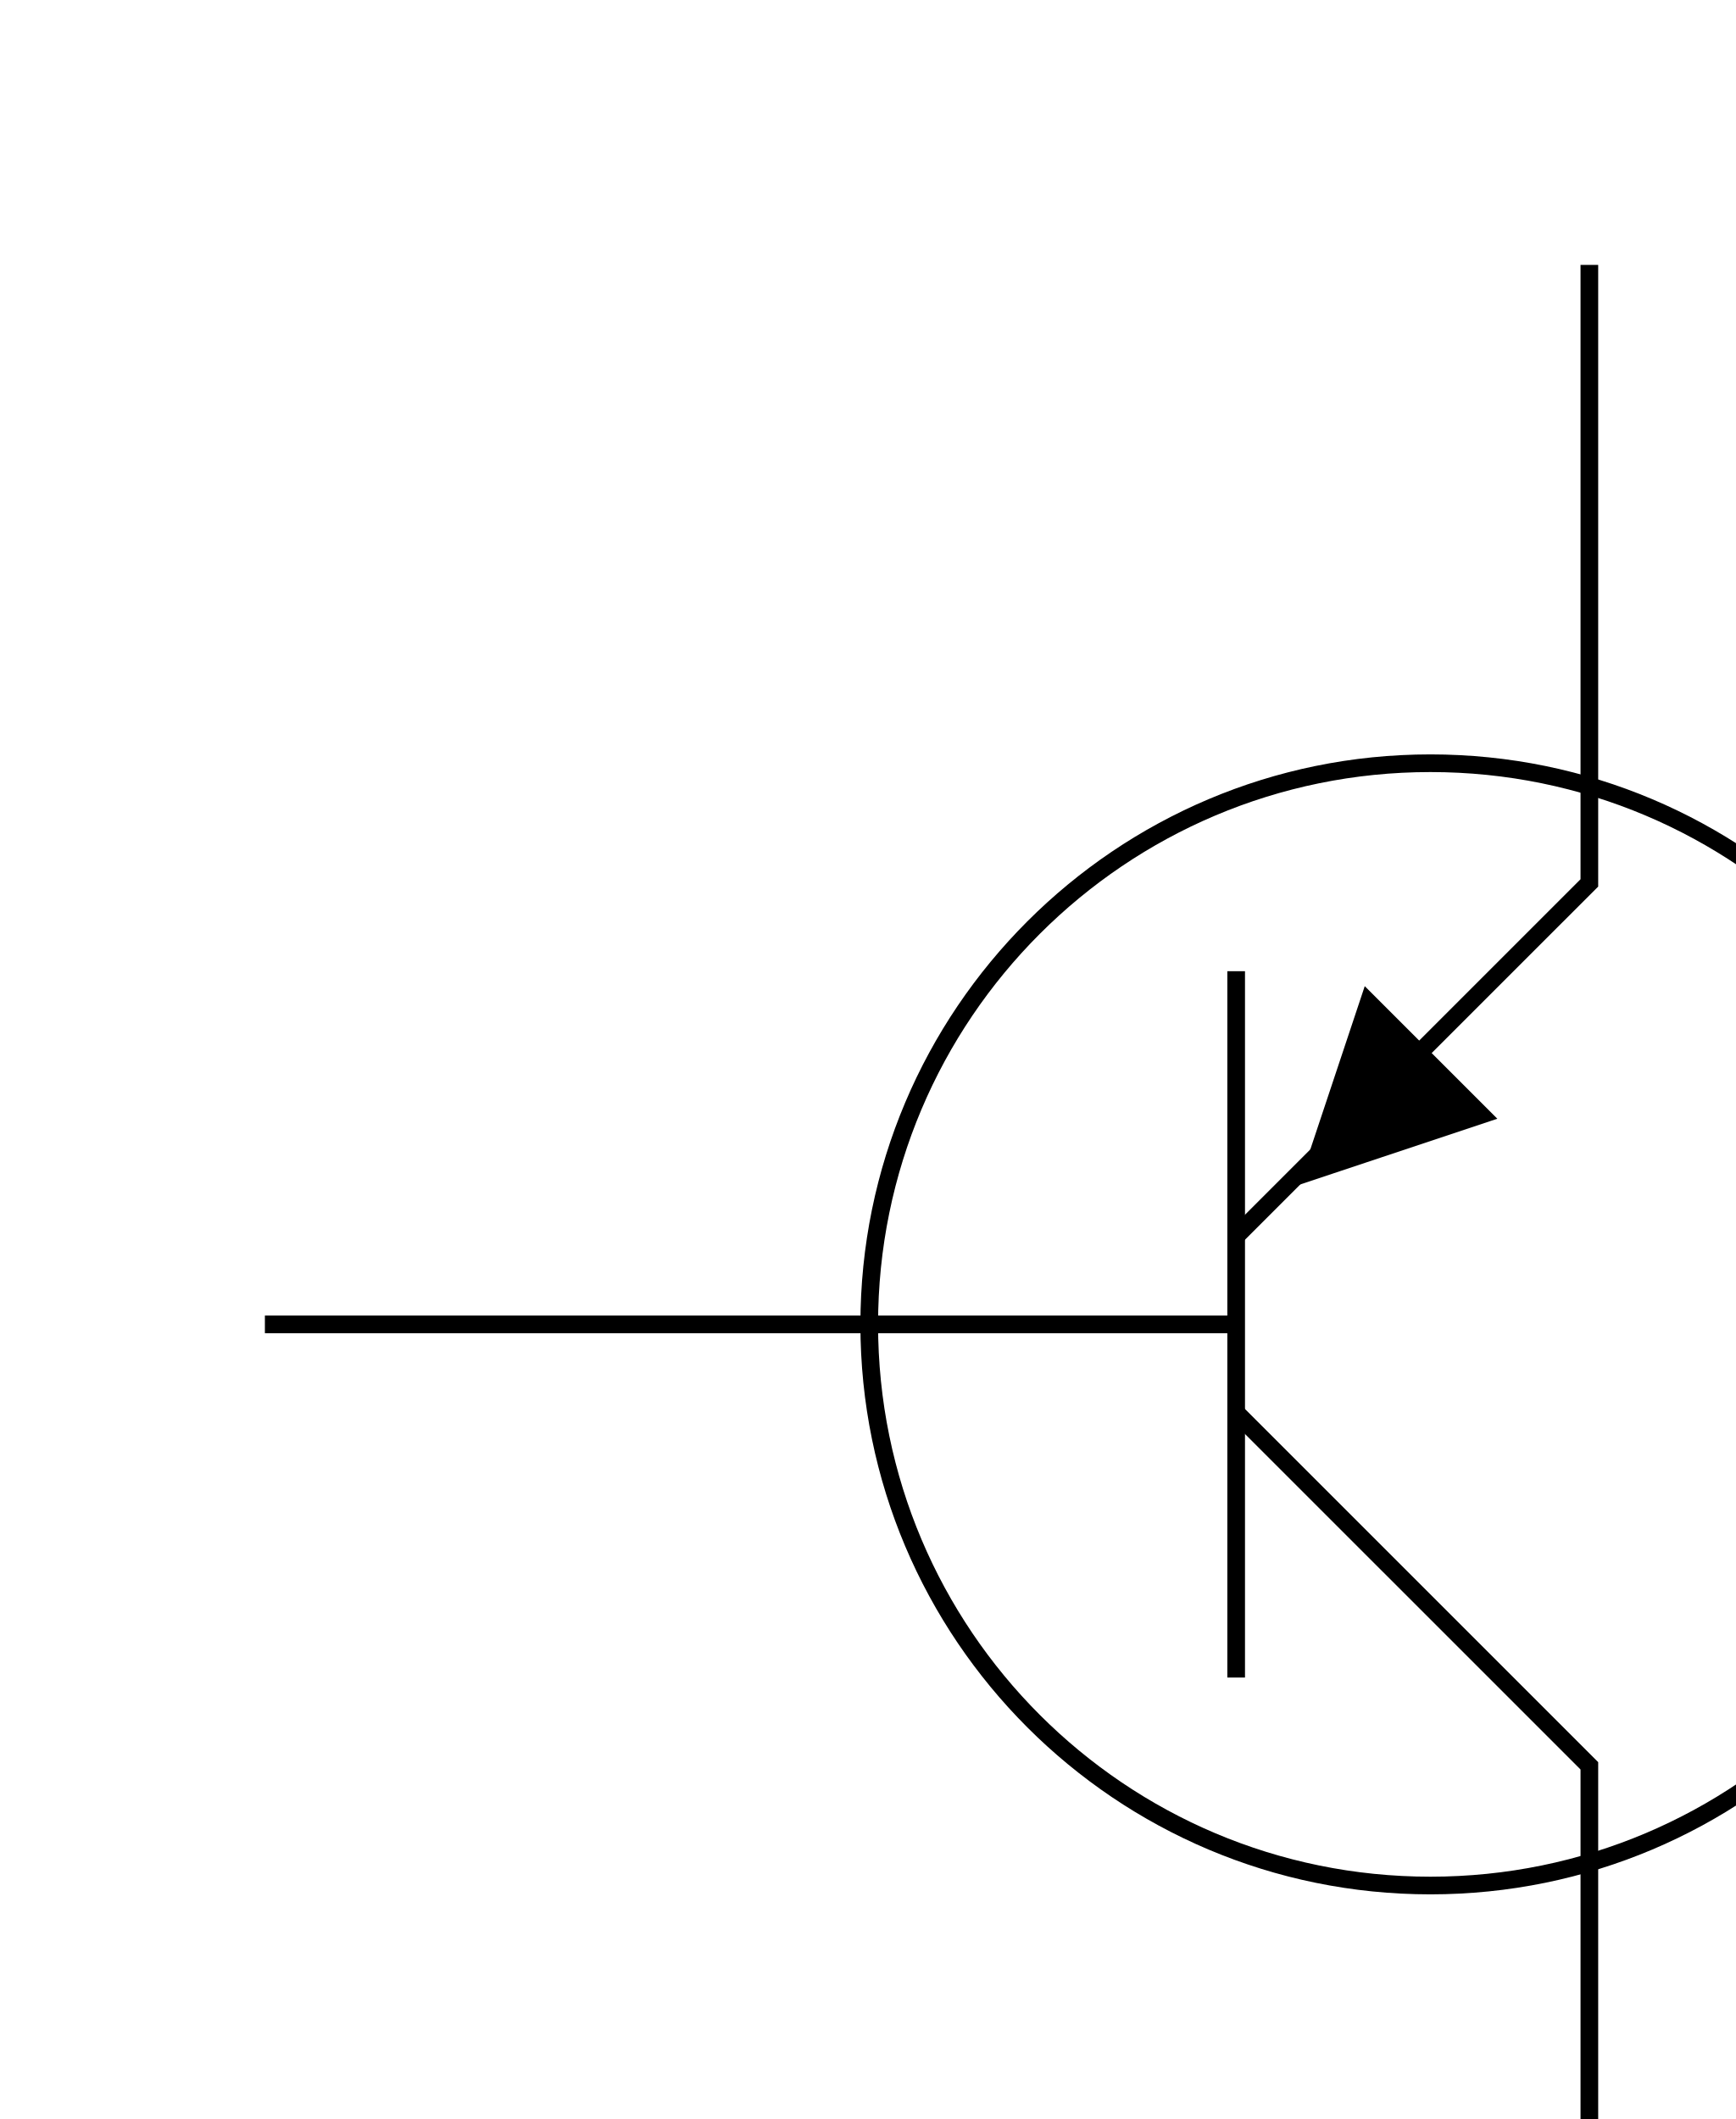
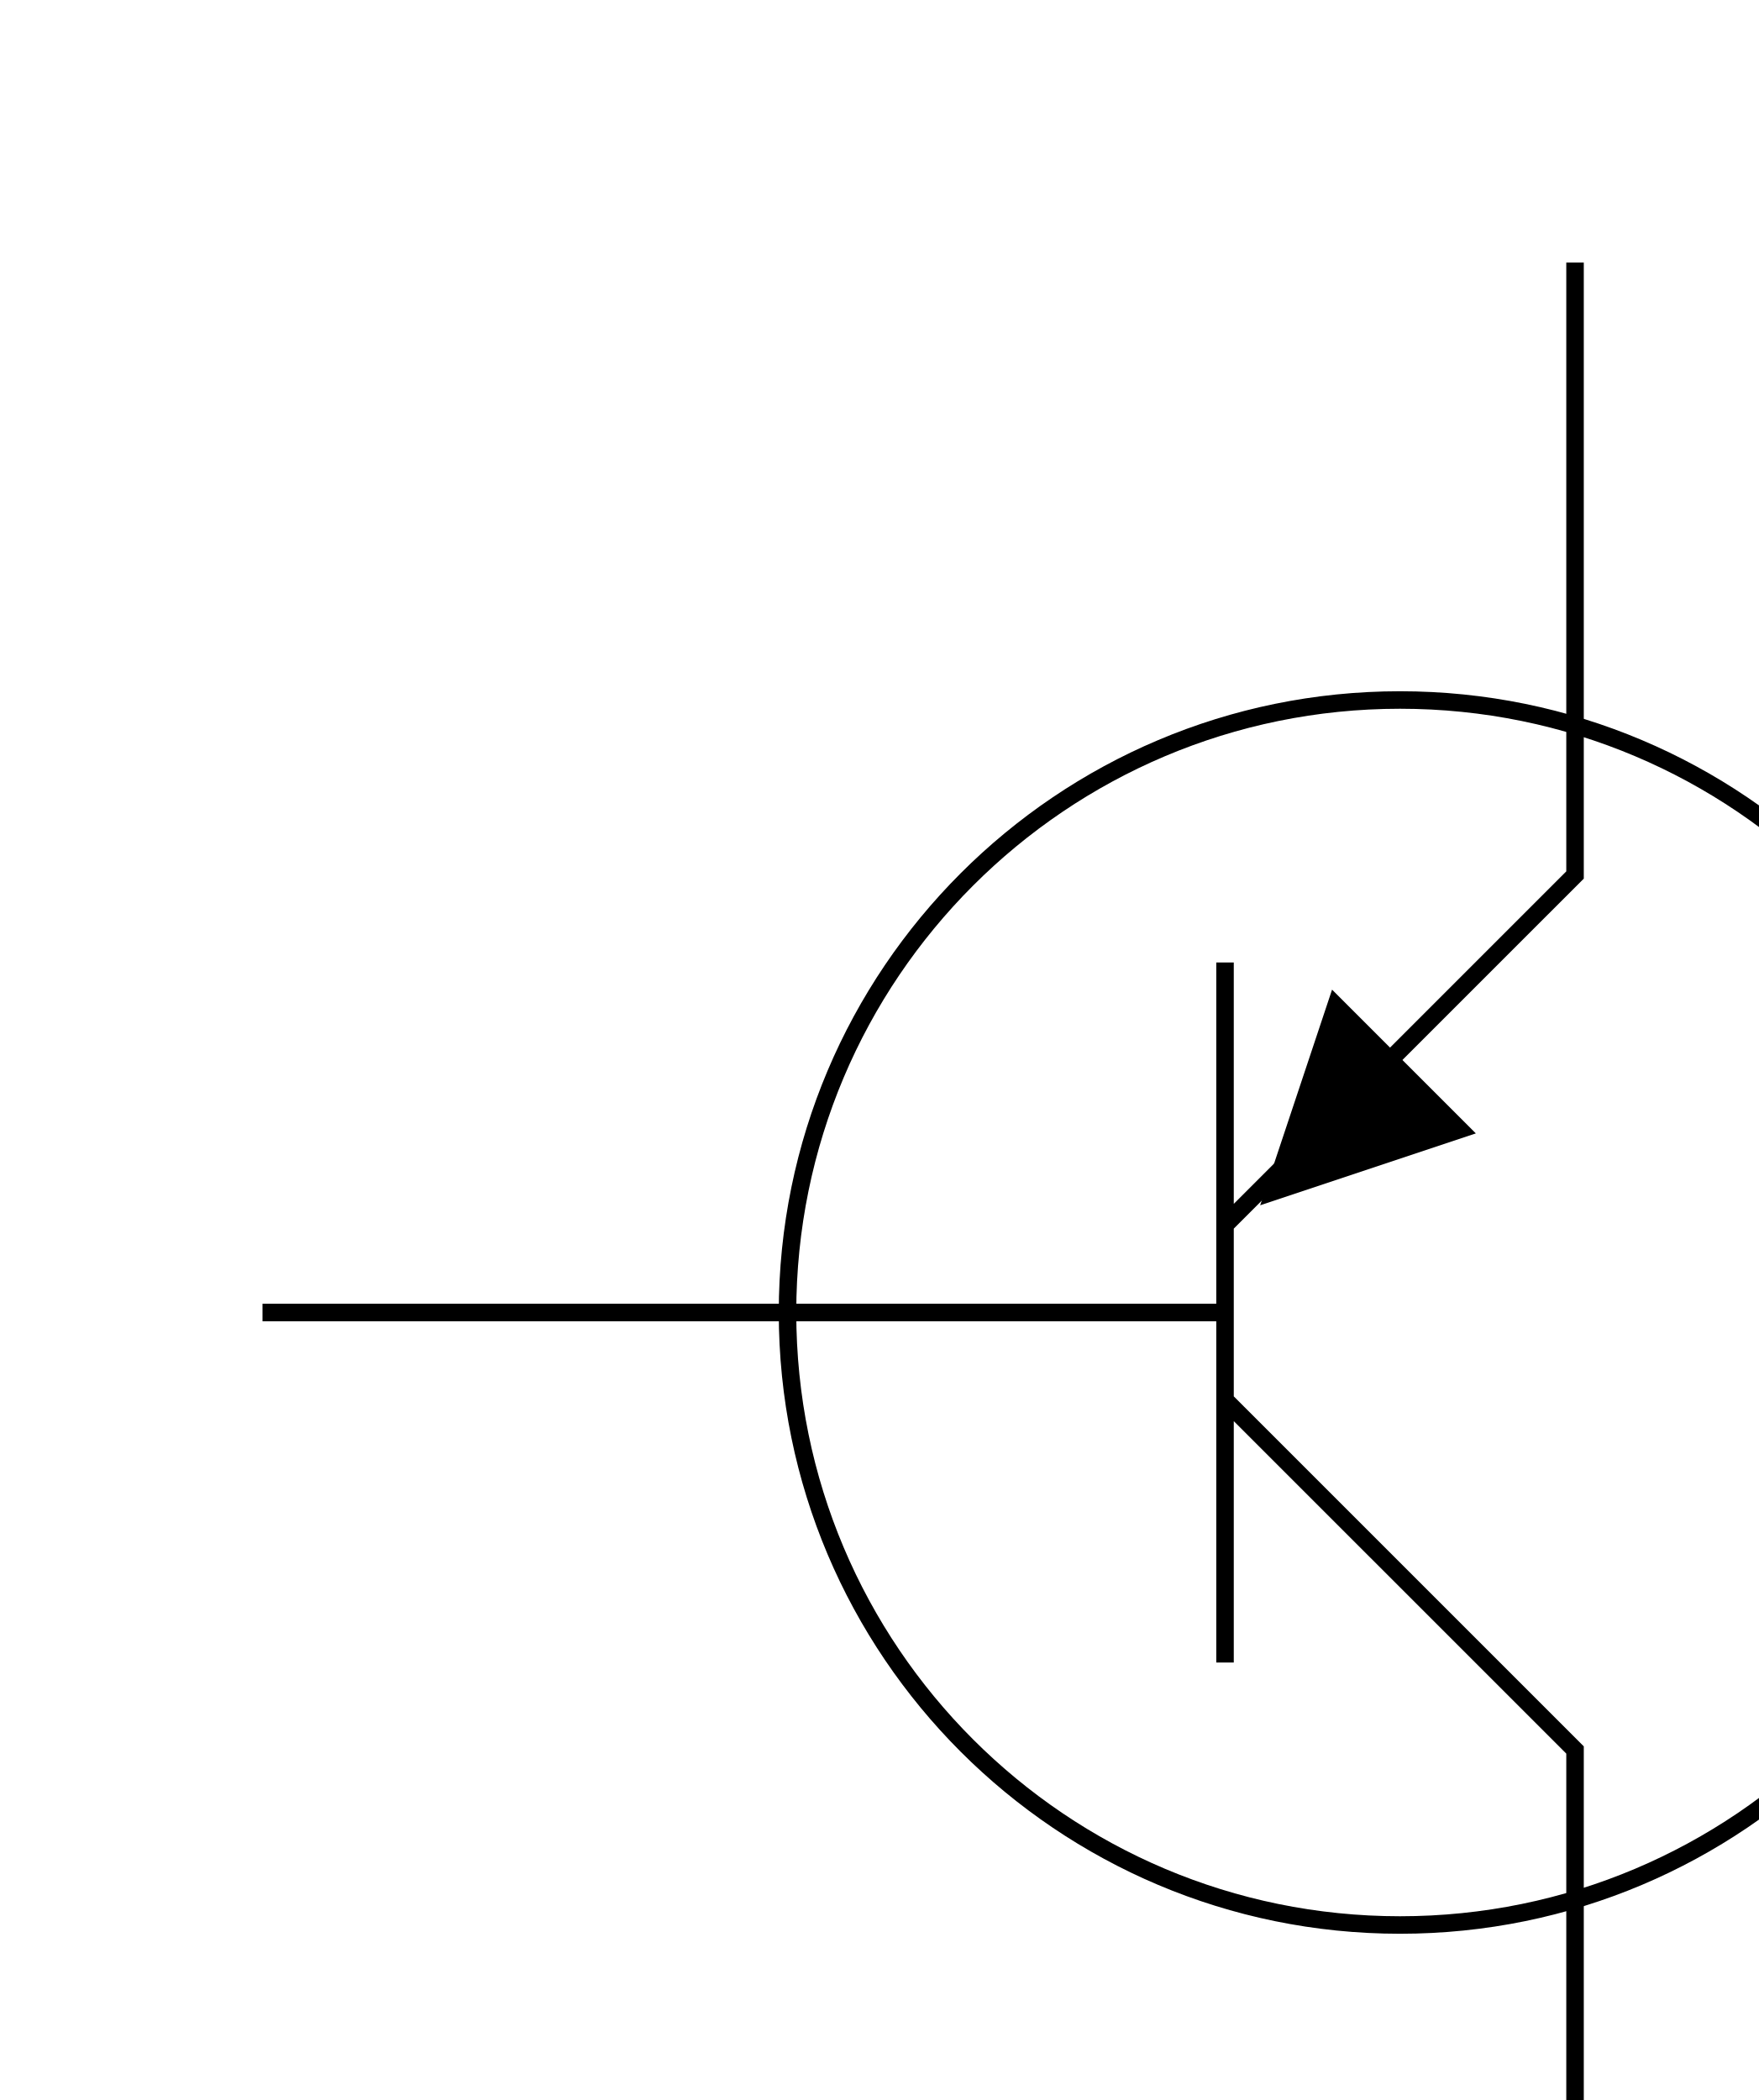
<svg xmlns="http://www.w3.org/2000/svg" style="stroke: #000000; fill: none;">
-   <path d="M 112.778,75 C 112.778,92.55 98.55,106.778 81,106.778 C 63.45,106.778 49.222,92.55 49.222,75 C 49.222,57.45 63.45,43.222 81,43.222 C 98.55,43.222 112.778,57.45 112.778,75 L 112.778,75 z " />
-   <path d="M 4.5,0 L 0,9 9,9 z" style="fill: black;" transform="rotate(-135,53.1439,18.6992) " />
-   <path d="M 70,80 L 90,100 L 90,135" />
-   <path d="M 70,70 L 90,50 L 90,15" />
-   <path d="M 70,75 L 15,75" />
-   <path d="M 70,55 L 70,95" />
+   <circle cx="80" cy="75" r="35" />
+   <path d="M 70,80 L 90,100 L 90,135 M 70,70 L 90,50 L 90,15 M 70,75 L 15,75 M 70,55 L 70,95" />
+   <path d="M 5,0 L 0,10 10,10 z" style="fill:black;" transform="rotate(-135,53,20) " />
</svg>
